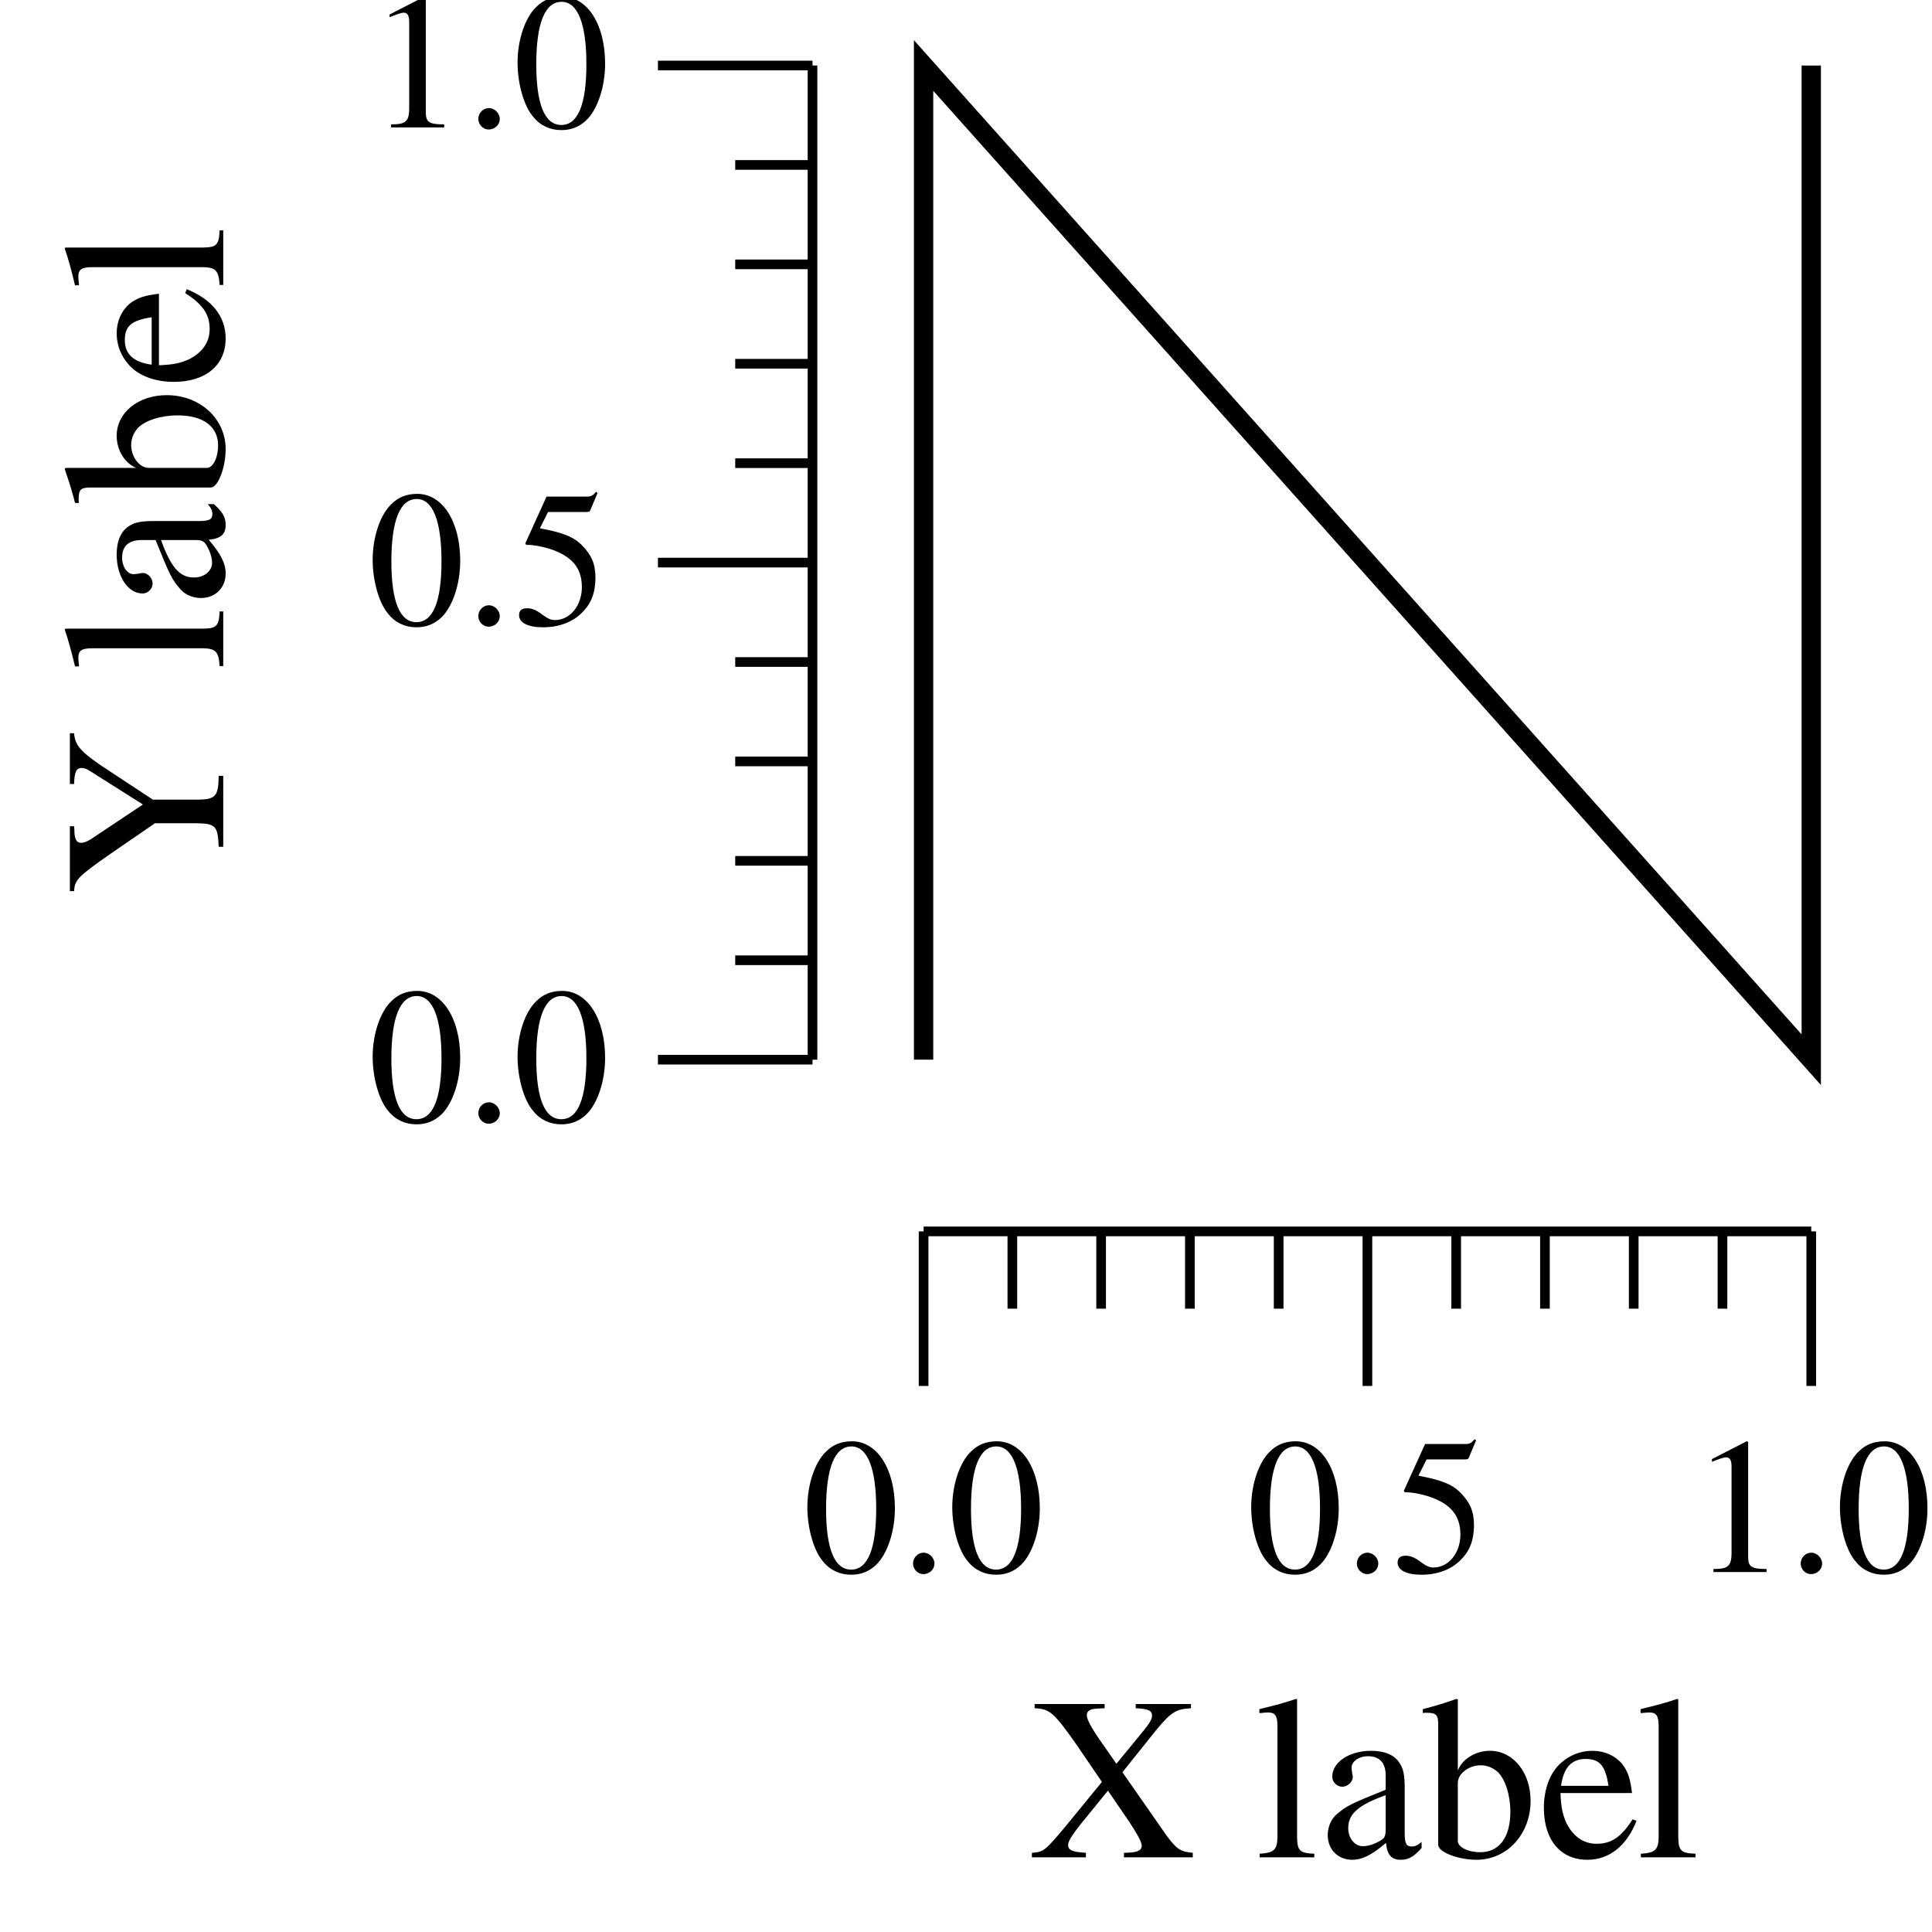
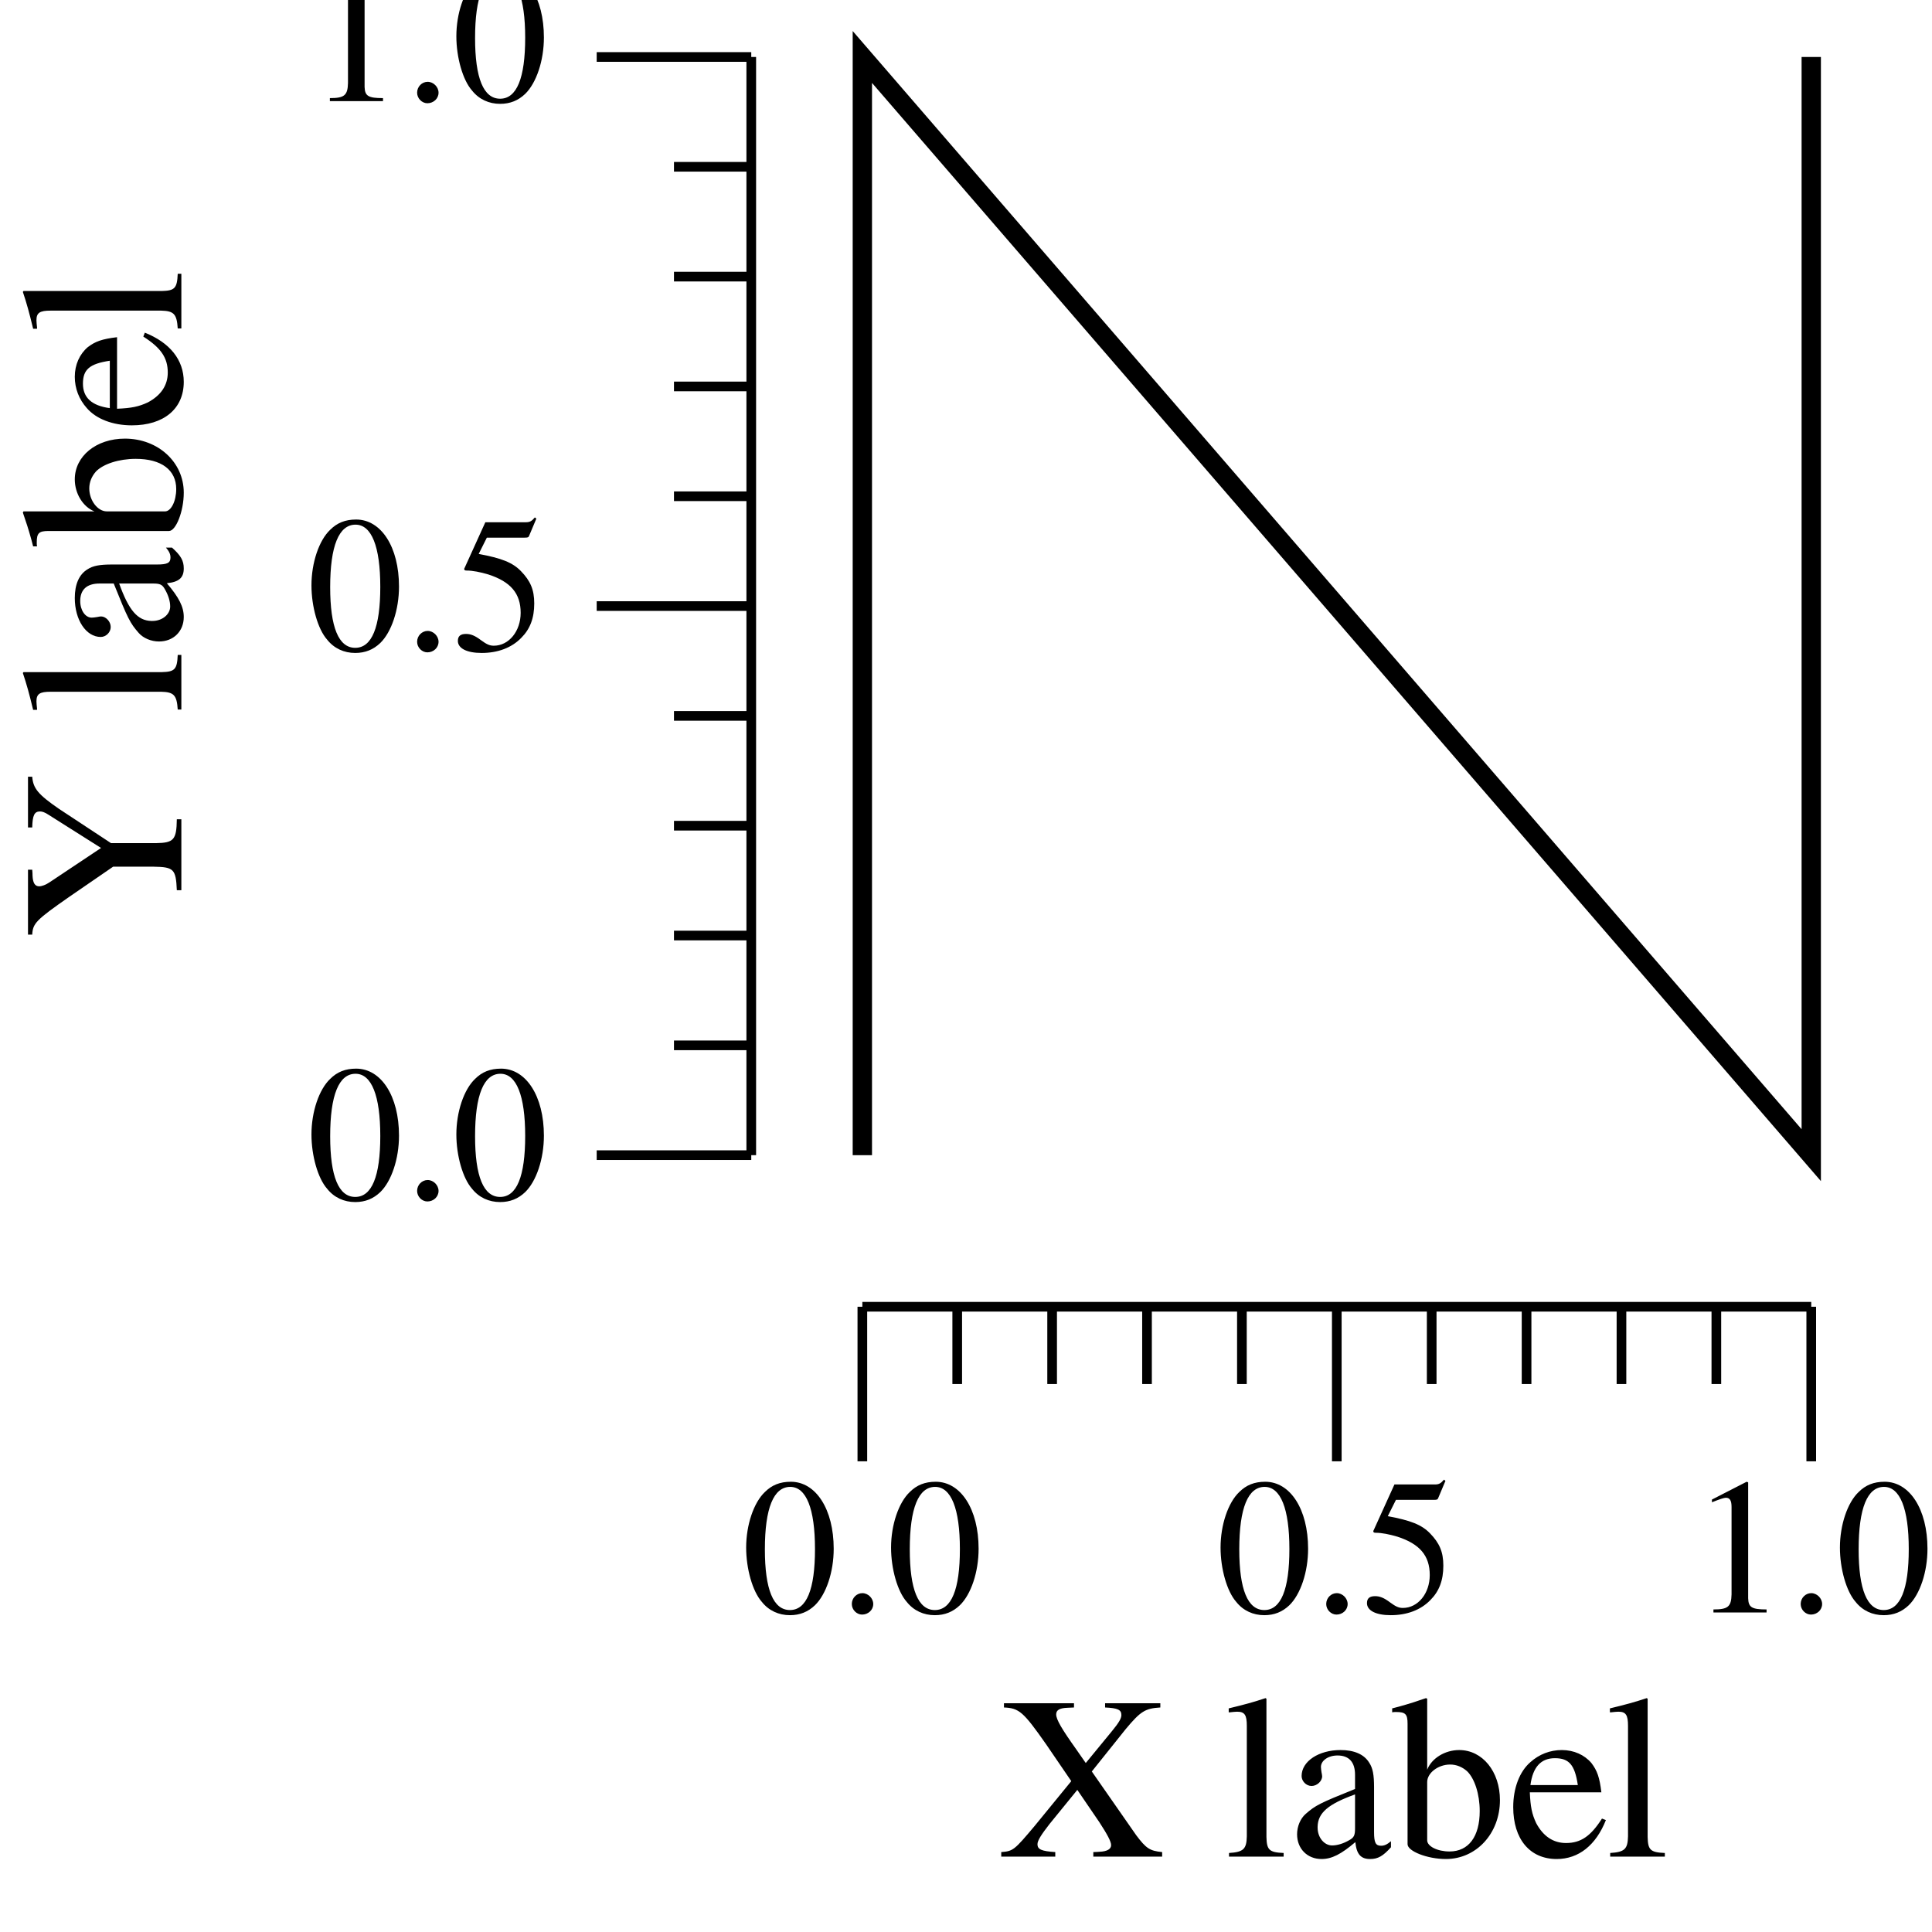
<svg xmlns="http://www.w3.org/2000/svg" width="100pt" height="100pt" viewBox="0 0 100 100">
  <g transform="scale(1, -1) translate(0, -100)">
    <path d="M0,0L100,0L100,100L0,100Z" style="fill:#FFFFFF" />
-     <text x="53.284" y="-3.861" transform="scale(1, -1)" style="font-family:Times;font-weight:normal;font-style:normal;font-size:12px">X label</text>
-     <text x="41.555" y="-18.634" transform="scale(1, -1)" style="font-family:Times;font-weight:normal;font-style:normal;font-size:10px">0.0</text>
-     <text x="64.527" y="-18.634" transform="scale(1, -1)" style="font-family:Times;font-weight:normal;font-style:normal;font-size:10px">0.5</text>
-     <text x="87.5" y="-18.634" transform="scale(1, -1)" style="font-family:Times;font-weight:normal;font-style:normal;font-size:10px">1.0</text>
-     <path d="M47.805,28.263L47.805,36.263" style="fill:none;stroke:#000000;stroke-width:0.5" />
-     <path d="M70.777,28.263L70.777,36.263" style="fill:none;stroke:#000000;stroke-width:0.5" />
-     <path d="M93.75,28.263L93.75,36.263" style="fill:none;stroke:#000000;stroke-width:0.5" />
-     <path d="M52.399,32.263L52.399,36.263" style="fill:none;stroke:#000000;stroke-width:0.5" />
-     <path d="M56.994,32.263L56.994,36.263" style="fill:none;stroke:#000000;stroke-width:0.5" />
-     <path d="M61.588,32.263L61.588,36.263" style="fill:none;stroke:#000000;stroke-width:0.5" />
-     <path d="M66.183,32.263L66.183,36.263" style="fill:none;stroke:#000000;stroke-width:0.5" />
-     <path d="M75.372,32.263L75.372,36.263" style="fill:none;stroke:#000000;stroke-width:0.5" />
-     <path d="M79.966,32.263L79.966,36.263" style="fill:none;stroke:#000000;stroke-width:0.5" />
-     <path d="M84.561,32.263L84.561,36.263" style="fill:none;stroke:#000000;stroke-width:0.5" />
-     <path d="M89.155,32.263L89.155,36.263" style="fill:none;stroke:#000000;stroke-width:0.5" />
-     <path d="M47.805,36.263L93.75,36.263" style="fill:none;stroke:#000000;stroke-width:0.5" />
+     <text x="51.699" y="-3.902" transform="scale(1, -1)" style="font-family:Times;font-weight:normal;font-style:normal;font-size:12px">X label</text>
+     <text x="38.385" y="-16.541" transform="scale(1, -1)" style="font-family:Times;font-weight:normal;font-style:normal;font-size:10px">0.0</text>
+     <text x="62.942" y="-16.541" transform="scale(1, -1)" style="font-family:Times;font-weight:normal;font-style:normal;font-size:10px">0.5</text>
+     <text x="87.5" y="-16.541" transform="scale(1, -1)" style="font-family:Times;font-weight:normal;font-style:normal;font-size:10px">1.0</text>
+     <path d="M44.635,24.363L44.635,32.363" style="fill:none;stroke:#000000;stroke-width:0.5" />
+     <path d="M69.192,24.363L69.192,32.363" style="fill:none;stroke:#000000;stroke-width:0.5" />
+     <path d="M93.75,24.363L93.75,32.363" style="fill:none;stroke:#000000;stroke-width:0.5" />
+     <path d="M49.546,28.363L49.546,32.363" style="fill:none;stroke:#000000;stroke-width:0.5" />
+     <path d="M54.458,28.363L54.458,32.363" style="fill:none;stroke:#000000;stroke-width:0.5" />
+     <path d="M59.369,28.363L59.369,32.363" style="fill:none;stroke:#000000;stroke-width:0.5" />
+     <path d="M64.281,28.363L64.281,32.363" style="fill:none;stroke:#000000;stroke-width:0.5" />
+     <path d="M74.104,28.363L74.104,32.363" style="fill:none;stroke:#000000;stroke-width:0.5" />
+     <path d="M79.015,28.363L79.015,32.363" style="fill:none;stroke:#000000;stroke-width:0.5" />
+     <path d="M83.927,28.363L83.927,32.363" style="fill:none;stroke:#000000;stroke-width:0.5" />
+     <path d="M88.838,28.363L88.838,32.363" style="fill:none;stroke:#000000;stroke-width:0.5" />
+     <path d="M44.635,32.363L93.75,32.363" style="fill:none;stroke:#000000;stroke-width:0.5" />
    <g transform="rotate(90)">
-       <text x="53.61" y="11.555" transform="scale(1, -1)" style="font-family:Times;font-weight:normal;font-style:normal;font-size:12px">Y label</text>
+       <text x="51.359" y="9.387" transform="scale(1, -1)" style="font-family:Times;font-weight:normal;font-style:normal;font-size:12px">Y label</text>
    </g>
-     <text x="19.055" y="-41.946" transform="scale(1, -1)" style="font-family:Times;font-weight:normal;font-style:normal;font-size:10px">0.0</text>
-     <text x="19.055" y="-67.675" transform="scale(1, -1)" style="font-family:Times;font-weight:normal;font-style:normal;font-size:10px">0.5</text>
-     <text x="19.055" y="-93.403" transform="scale(1, -1)" style="font-family:Times;font-weight:normal;font-style:normal;font-size:10px">1.0</text>
-     <path d="M34.055,45.151L42.055,45.151" style="fill:none;stroke:#000000;stroke-width:0.5" />
-     <path d="M34.055,70.88L42.055,70.88" style="fill:none;stroke:#000000;stroke-width:0.5" />
-     <path d="M34.055,96.609L42.055,96.609" style="fill:none;stroke:#000000;stroke-width:0.5" />
-     <path d="M38.055,50.297L42.055,50.297" style="fill:none;stroke:#000000;stroke-width:0.5" />
-     <path d="M38.055,55.443L42.055,55.443" style="fill:none;stroke:#000000;stroke-width:0.5" />
-     <path d="M38.055,60.589L42.055,60.589" style="fill:none;stroke:#000000;stroke-width:0.5" />
-     <path d="M38.055,65.734L42.055,65.734" style="fill:none;stroke:#000000;stroke-width:0.5" />
-     <path d="M38.055,76.026L42.055,76.026" style="fill:none;stroke:#000000;stroke-width:0.5" />
-     <path d="M38.055,81.172L42.055,81.172" style="fill:none;stroke:#000000;stroke-width:0.5" />
-     <path d="M38.055,86.317L42.055,86.317" style="fill:none;stroke:#000000;stroke-width:0.5" />
-     <path d="M38.055,91.463L42.055,91.463" style="fill:none;stroke:#000000;stroke-width:0.5" />
-     <path d="M42.055,45.151L42.055,96.609" style="fill:none;stroke:#000000;stroke-width:0.5" />
-     <path d="M47.805,45.151L47.805,96.609L93.75,45.151L93.75,96.609" style="fill:none;stroke:#000000" />
+     <text x="15.885" y="-37.924" transform="scale(1, -1)" style="font-family:Times;font-weight:normal;font-style:normal;font-size:10px">0.0</text>
+     <text x="15.885" y="-66.345" transform="scale(1, -1)" style="font-family:Times;font-weight:normal;font-style:normal;font-size:10px">0.5</text>
+     <text x="15.885" y="-94.766" transform="scale(1, -1)" style="font-family:Times;font-weight:normal;font-style:normal;font-size:10px">1.0</text>
+     <path d="M30.885,40.209L38.885,40.209" style="fill:none;stroke:#000000;stroke-width:0.5" />
+     <path d="M30.885,68.63L38.885,68.63" style="fill:none;stroke:#000000;stroke-width:0.5" />
+     <path d="M30.885,97.051L38.885,97.051" style="fill:none;stroke:#000000;stroke-width:0.5" />
+     <path d="M34.885,45.893L38.885,45.893" style="fill:none;stroke:#000000;stroke-width:0.5" />
+     <path d="M34.885,51.577L38.885,51.577" style="fill:none;stroke:#000000;stroke-width:0.5" />
+     <path d="M34.885,57.262L38.885,57.262" style="fill:none;stroke:#000000;stroke-width:0.5" />
+     <path d="M34.885,62.946L38.885,62.946" style="fill:none;stroke:#000000;stroke-width:0.5" />
+     <path d="M34.885,74.314L38.885,74.314" style="fill:none;stroke:#000000;stroke-width:0.5" />
+     <path d="M34.885,79.998L38.885,79.998" style="fill:none;stroke:#000000;stroke-width:0.5" />
+     <path d="M34.885,85.682L38.885,85.682" style="fill:none;stroke:#000000;stroke-width:0.5" />
+     <path d="M34.885,91.367L38.885,91.367" style="fill:none;stroke:#000000;stroke-width:0.5" />
+     <path d="M38.885,40.209L38.885,97.051" style="fill:none;stroke:#000000;stroke-width:0.5" />
+     <path d="M44.635,40.209L44.635,97.051L93.75,40.209L93.75,97.051" style="fill:none;stroke:#000000" />
  </g>
</svg>
